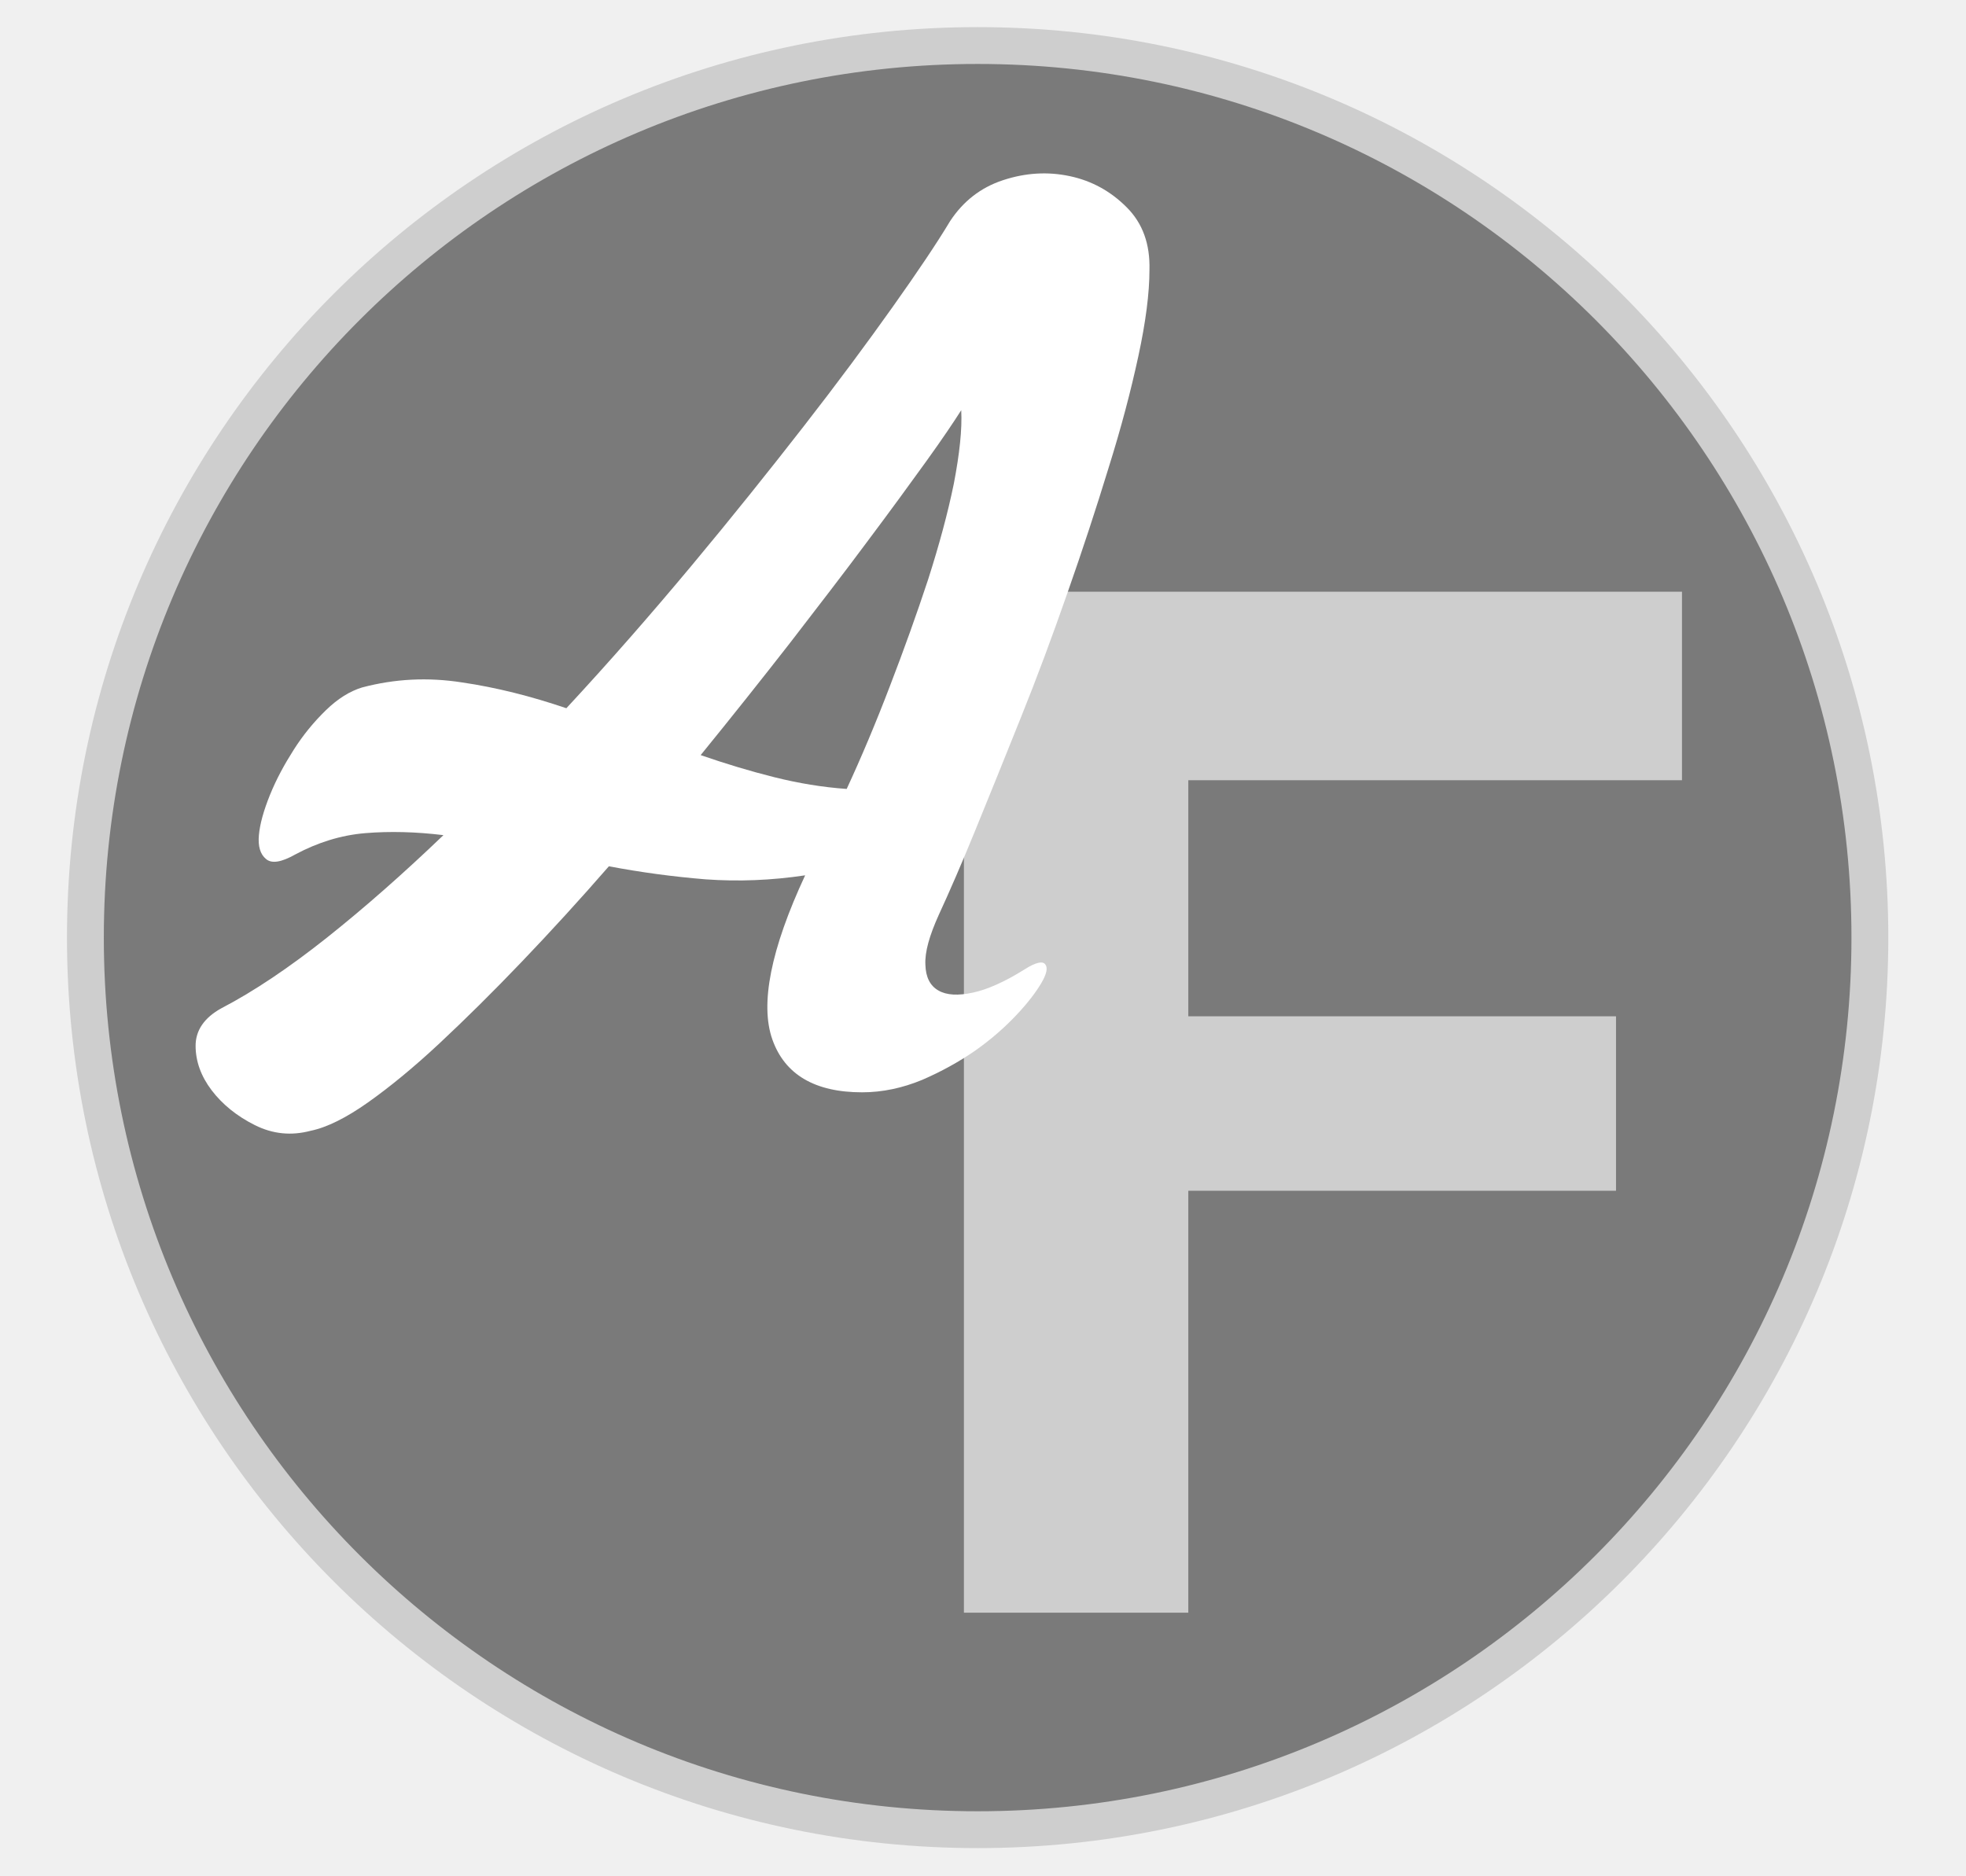
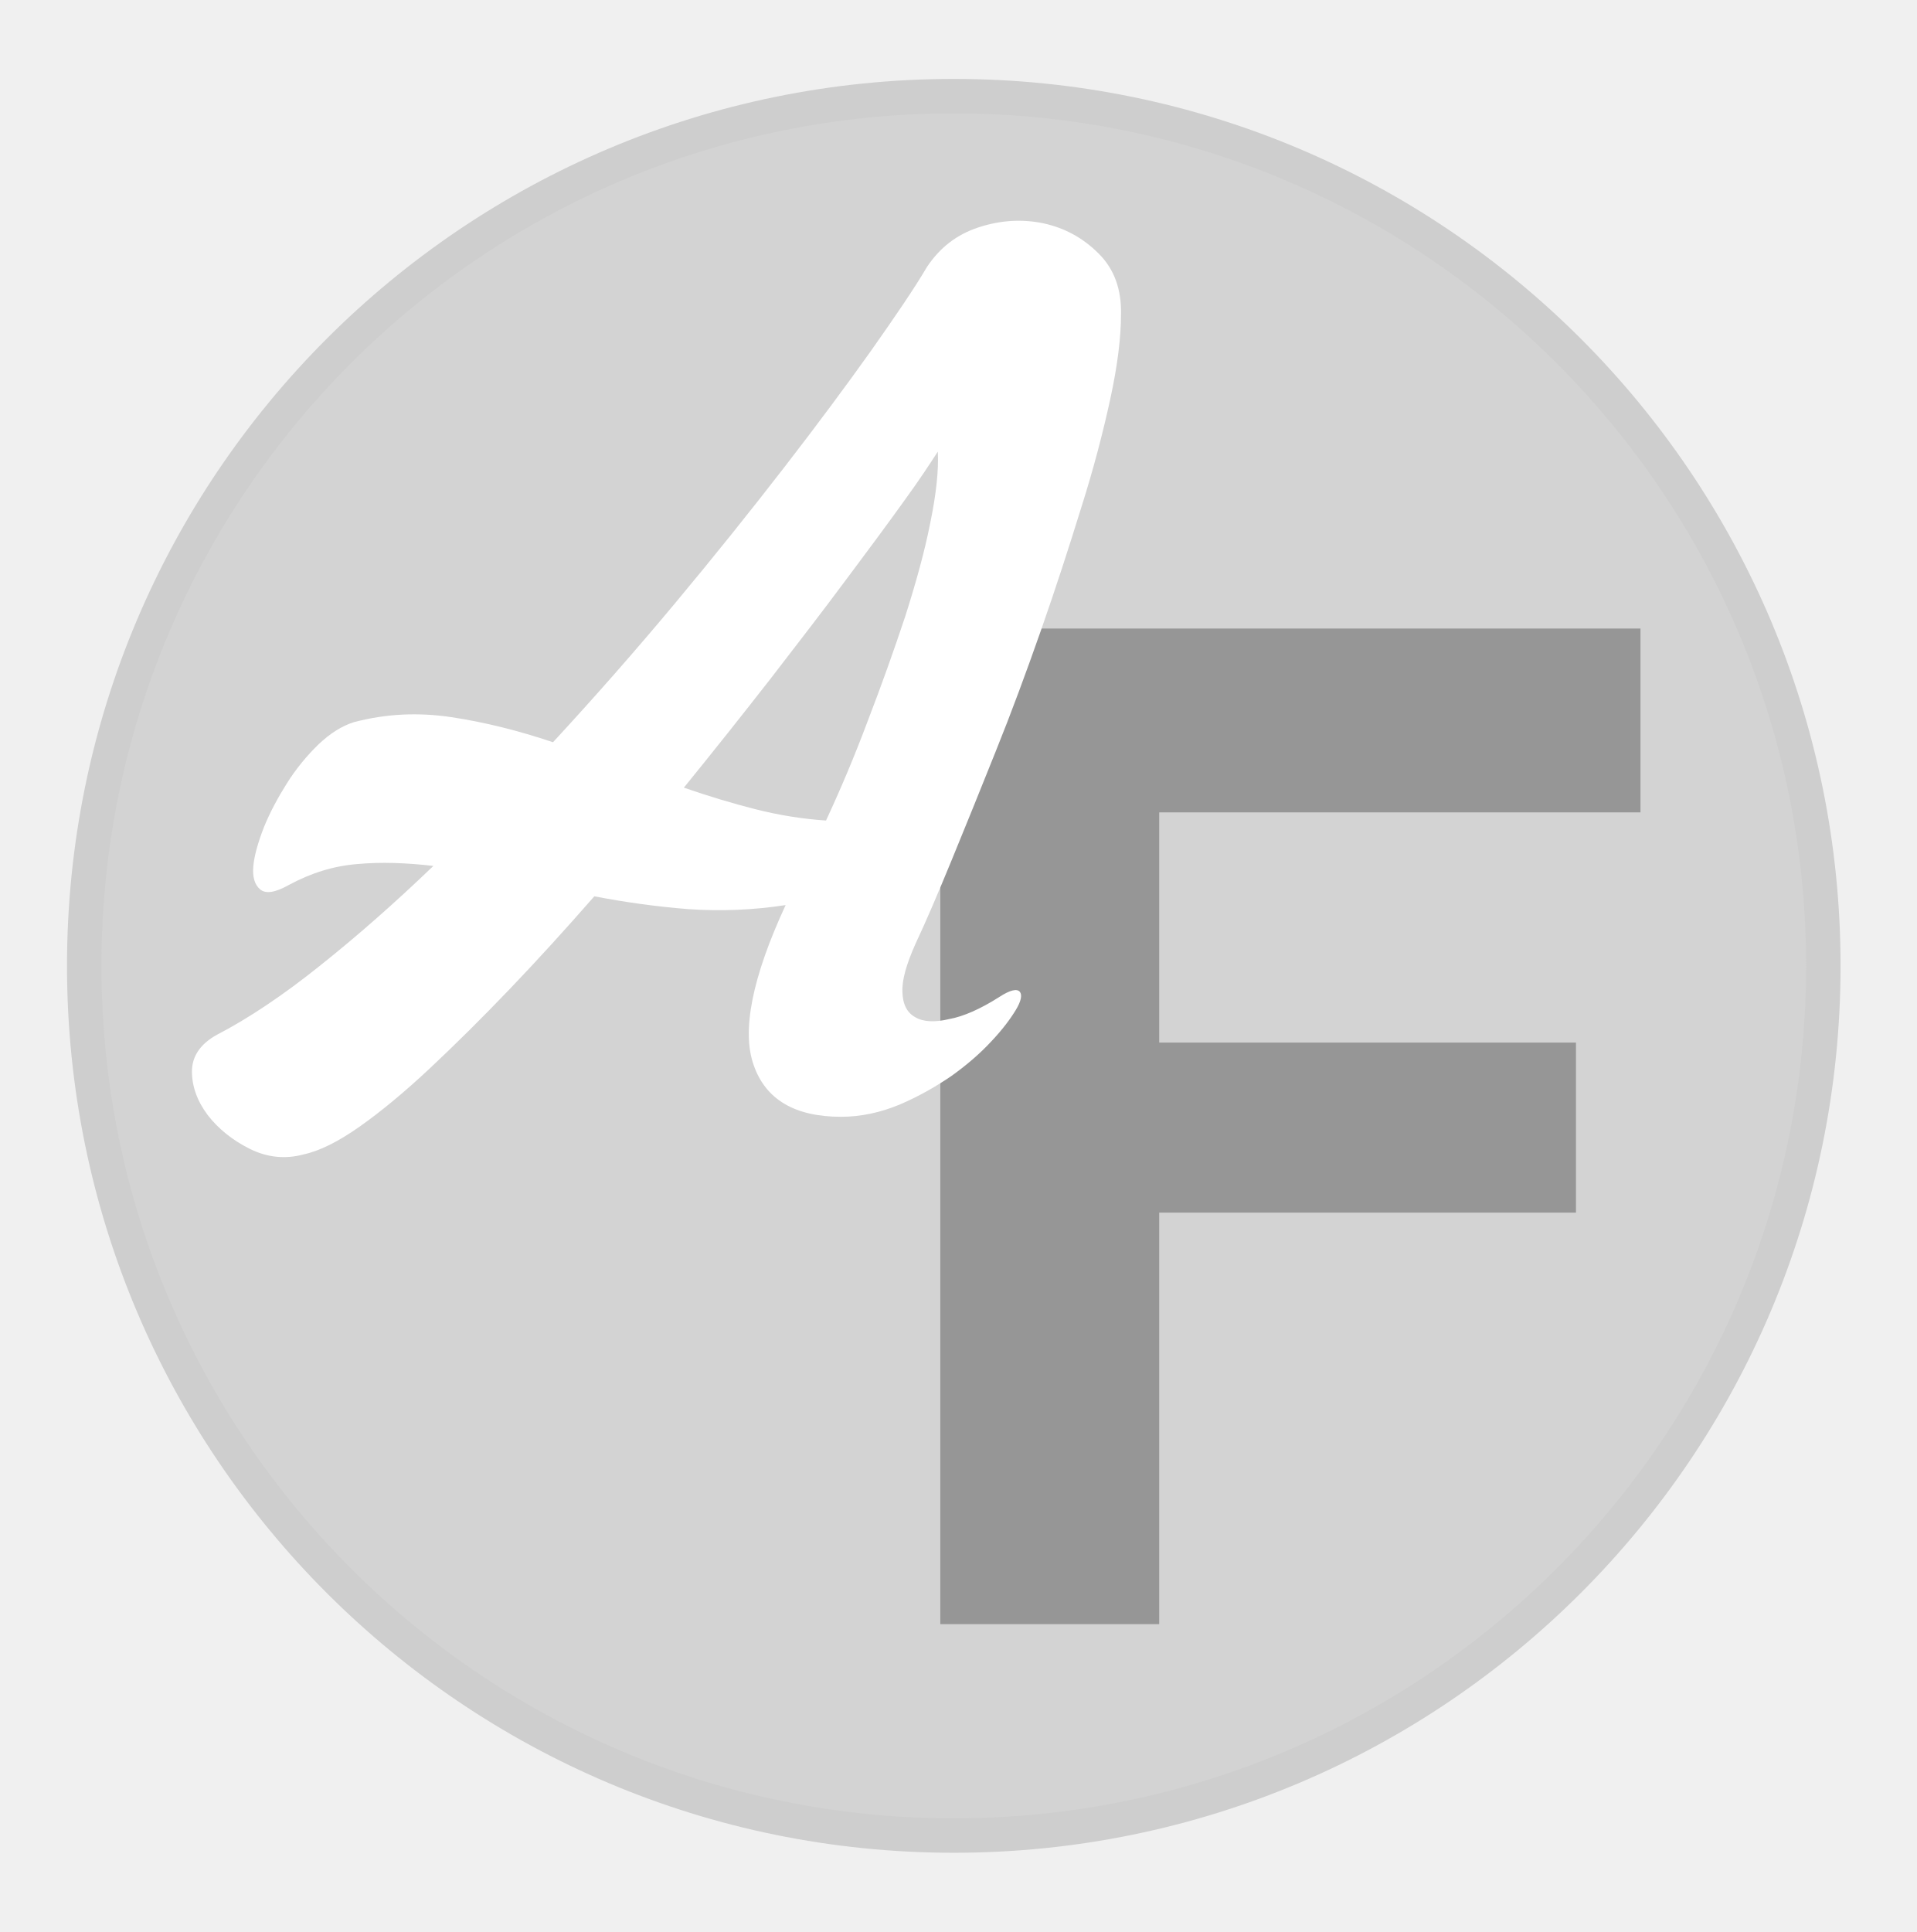
- <svg xmlns="http://www.w3.org/2000/svg" version="1.1" id="Layer_1" x="0px" y="0px" viewBox="373 0 587 560" enable-background="new 373 0 587 560" xml:space="preserve">
-   <circle fill="#7A7A7A" stroke="#CECECE" stroke-width="11" stroke-miterlimit="10" cx="664.9" cy="280" r="266.4" />
+ <svg xmlns="http://www.w3.org/2000/svg" version="1.1" id="Layer_1" x="0px" y="0px" viewBox="0 60.6 612 616.9" enable-background="new 0 60.6 612 616.9" xml:space="preserve">
+   <circle fill="#D3D3D3" stroke="#CECECE" stroke-width="11" stroke-miterlimit="10" cx="304.6" cy="369" r="277.7" />
  <g enable-background="new    ">
-     <path fill="#CECECE" d="M875.2,176.7V233H727.8v70.5h127.7v52.1H727.8v126h-67V176.7H875.2z" />
+     <path fill="#969696" d="M523.9,261.3V320H370.2v73.5h133.1v54.3H370.2v131.4h-69.9V261.3H523.9z" />
  </g>
  <g enable-background="new    ">
-     <path fill="#FFFFFF" d="M678.9,289.5c3.3-2.1,5.4-2.6,6.2-1.5c0.8,1,0.4,2.9-1.2,5.6s-4,5.9-7.5,9.6c-3.5,3.7-7.6,7.3-12.3,10.6   c-4.8,3.3-10,6.2-15.8,8.7c-5.8,2.4-11.8,3.7-17.9,3.7c-14.1,0-23.1-5.3-26.8-15.8c-3.7-10.5-0.5-26.9,9.8-49   c-10,1.5-19.9,1.9-29.7,1.2c-9.8-0.8-19.4-2.1-28.9-3.9c-8.7,10-17.4,19.5-26,28.5c-8.6,9-16.8,17.1-24.5,24.3   c-7.7,7.2-14.9,13.1-21.4,17.7s-12.3,7.5-17.2,8.5c-5.7,1.5-11.2,1-16.6-1.7s-9.7-6.2-12.9-10.4s-4.8-8.7-4.8-13.3   s2.6-8.4,7.7-11.2c9.8-5.1,20.3-12.2,31.4-21c11.2-8.9,22.8-19.1,34.9-30.7c-8.2-1-16-1.2-23.3-0.6c-7.3,0.6-14.3,2.8-21,6.4   c-4.1,2.3-7,2.8-8.7,1.3c-1.7-1.4-2.4-3.8-2.1-7.1c0.3-3.3,1.4-7.3,3.3-12s4.3-9.1,7.1-13.5c2.8-4.4,6-8.3,9.6-11.8   c3.6-3.5,7.2-5.7,10.8-6.8c9.8-2.6,19.7-3.1,29.9-1.5c10.2,1.5,20.5,4.1,31.1,7.7c12.9-13.9,25.3-28.1,37.4-42.6   c12.1-14.5,23.2-28.4,33.4-41.5c10.2-13.1,19-25,26.6-35.7c7.6-10.7,13.3-19.2,17.2-25.7c3.9-5.9,9.1-10,15.8-12.2   c6.7-2.2,13.3-2.6,19.9-1.2c6.6,1.4,12.2,4.5,17,9.3c4.8,4.8,7,11,6.8,18.7c0,6.9-1.1,15.5-3.3,25.7c-2.2,10.2-5.1,21.3-8.9,33.4   c-3.7,12.1-7.8,24.6-12.3,37.4c-4.5,12.9-9.1,25.3-13.9,37.2c-4.8,12-9.3,23.1-13.5,33.4c-4.2,10.3-7.9,18.8-11,25.5   c-2.8,6.2-4.2,11.1-4,14.9c0.1,3.7,1.4,6.3,3.9,7.7c2.4,1.4,5.9,1.6,10.4,0.6C667.8,295.5,673,293.2,678.9,289.5z M660,122.5   c-2.1,3.3-5.5,8.4-10.4,15.2c-4.9,6.8-10.8,14.9-17.7,24.1c-6.9,9.3-14.7,19.4-23.1,30.3c-8.5,10.9-17.4,22.1-26.6,33.4   c7.5,2.6,14.8,4.8,22,6.6c7.2,1.8,14.4,3,21.6,3.5c4.4-9.5,8.7-19.7,12.9-30.7c4.2-10.9,8-21.5,11.4-31.8   c3.3-10.3,5.9-19.9,7.7-28.7C659.5,135.5,660.3,128.2,660,122.5z" />
+     <path fill="#FFFFFF" d="M319.2,378.9c3.4-2.2,5.6-2.7,6.5-1.6c0.8,1,0.4,3-1.3,5.8c-1.7,2.8-4.2,6.2-7.8,10   c-3.6,3.9-7.9,7.6-12.8,11.1c-5,3.4-10.4,6.5-16.5,9.1c-6,2.5-12.3,3.9-18.7,3.9c-14.7,0-24.1-5.5-27.9-16.5   c-3.9-10.9-0.5-28,10.2-51.1c-10.4,1.6-20.7,2-31,1.3c-10.2-0.8-20.2-2.2-30.1-4.1c-9.1,10.4-18.1,20.3-27.1,29.7   s-17.5,17.8-25.5,25.3c-8,7.5-15.5,13.7-22.3,18.5c-6.8,4.8-12.8,7.8-17.9,8.9c-5.9,1.6-11.7,1-17.3-1.8   c-5.6-2.8-10.1-6.5-13.4-10.8c-3.3-4.4-5-9.1-5-13.9c0-4.8,2.7-8.8,8-11.7c10.2-5.3,21.2-12.7,32.7-21.9   c11.7-9.3,23.8-19.9,36.4-32c-8.5-1-16.7-1.3-24.3-0.6c-7.6,0.6-14.9,2.9-21.9,6.7c-4.3,2.4-7.3,2.9-9.1,1.4   c-1.8-1.5-2.5-4-2.2-7.4c0.3-3.4,1.5-7.6,3.4-12.5c2-4.9,4.5-9.5,7.4-14.1c2.9-4.6,6.3-8.7,10-12.3c3.8-3.6,7.5-5.9,11.3-7.1   c10.2-2.7,20.5-3.2,31.2-1.6c10.6,1.6,21.4,4.3,32.4,8c13.4-14.5,26.4-29.3,39-44.4c12.6-15.1,24.2-29.6,34.8-43.3   c10.6-13.7,19.8-26.1,27.7-37.2c7.9-11.2,13.9-20,17.9-26.8c4.1-6.2,9.5-10.4,16.5-12.7c7-2.3,13.9-2.7,20.7-1.3   c6.9,1.5,12.7,4.7,17.7,9.7c5,5,7.3,11.5,7.1,19.5c0,7.2-1.1,16.2-3.4,26.8s-5.3,22.2-9.3,34.8c-3.9,12.6-8.1,25.6-12.8,39   c-4.7,13.4-9.5,26.4-14.5,38.8c-5,12.5-9.7,24.1-14.1,34.8c-4.4,10.7-8.2,19.6-11.5,26.6c-2.9,6.5-4.4,11.6-4.2,15.5   c0.1,3.9,1.5,6.6,4.1,8c2.5,1.5,6.2,1.7,10.8,0.6C307.6,385.2,313.1,382.8,319.2,378.9z M299.5,204.8c-2.2,3.4-5.7,8.8-10.8,15.8   c-5.1,7.1-11.3,15.5-18.5,25.1c-7.2,9.7-15.3,20.2-24.1,31.6c-8.9,11.4-18.1,23-27.7,34.8c7.8,2.7,15.4,5,22.9,6.9   c7.5,1.9,15,3.1,22.5,3.6c4.6-9.9,9.1-20.5,13.4-32c4.4-11.4,8.3-22.4,11.9-33.2c3.4-10.7,6.2-20.7,8-29.9   C299,218.3,299.8,210.7,299.5,204.8z" />
  </g>
</svg>
